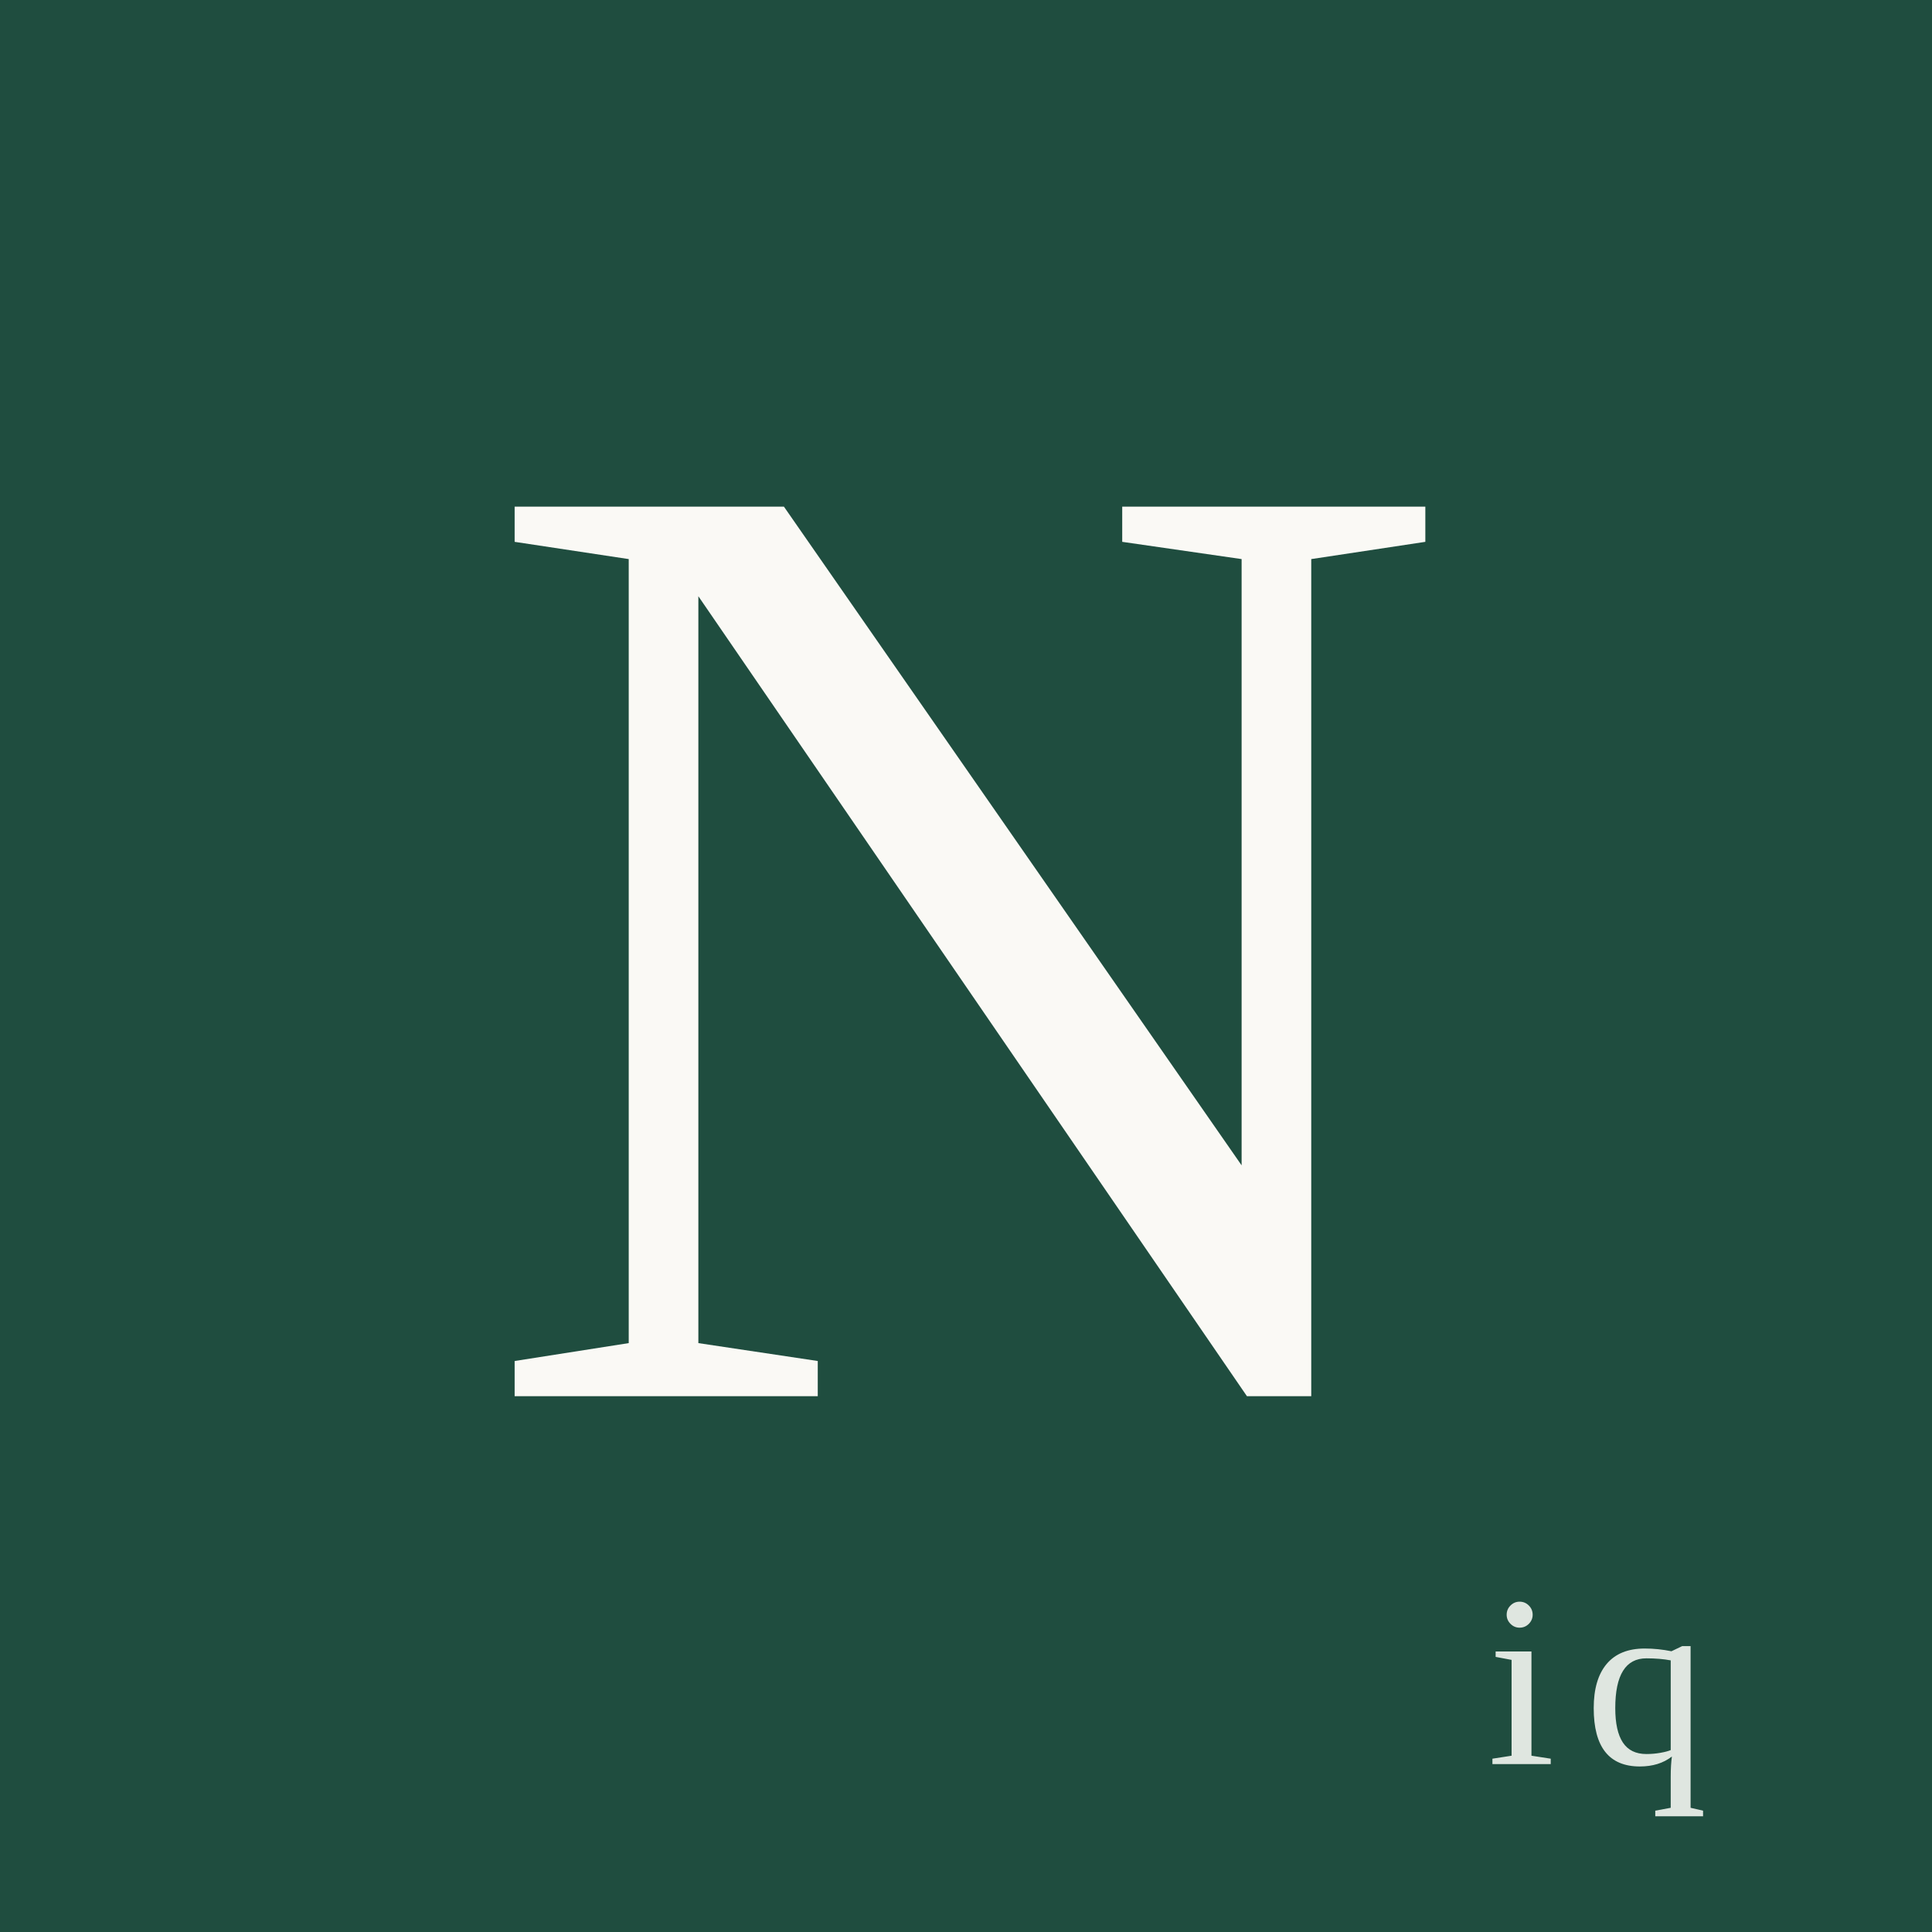
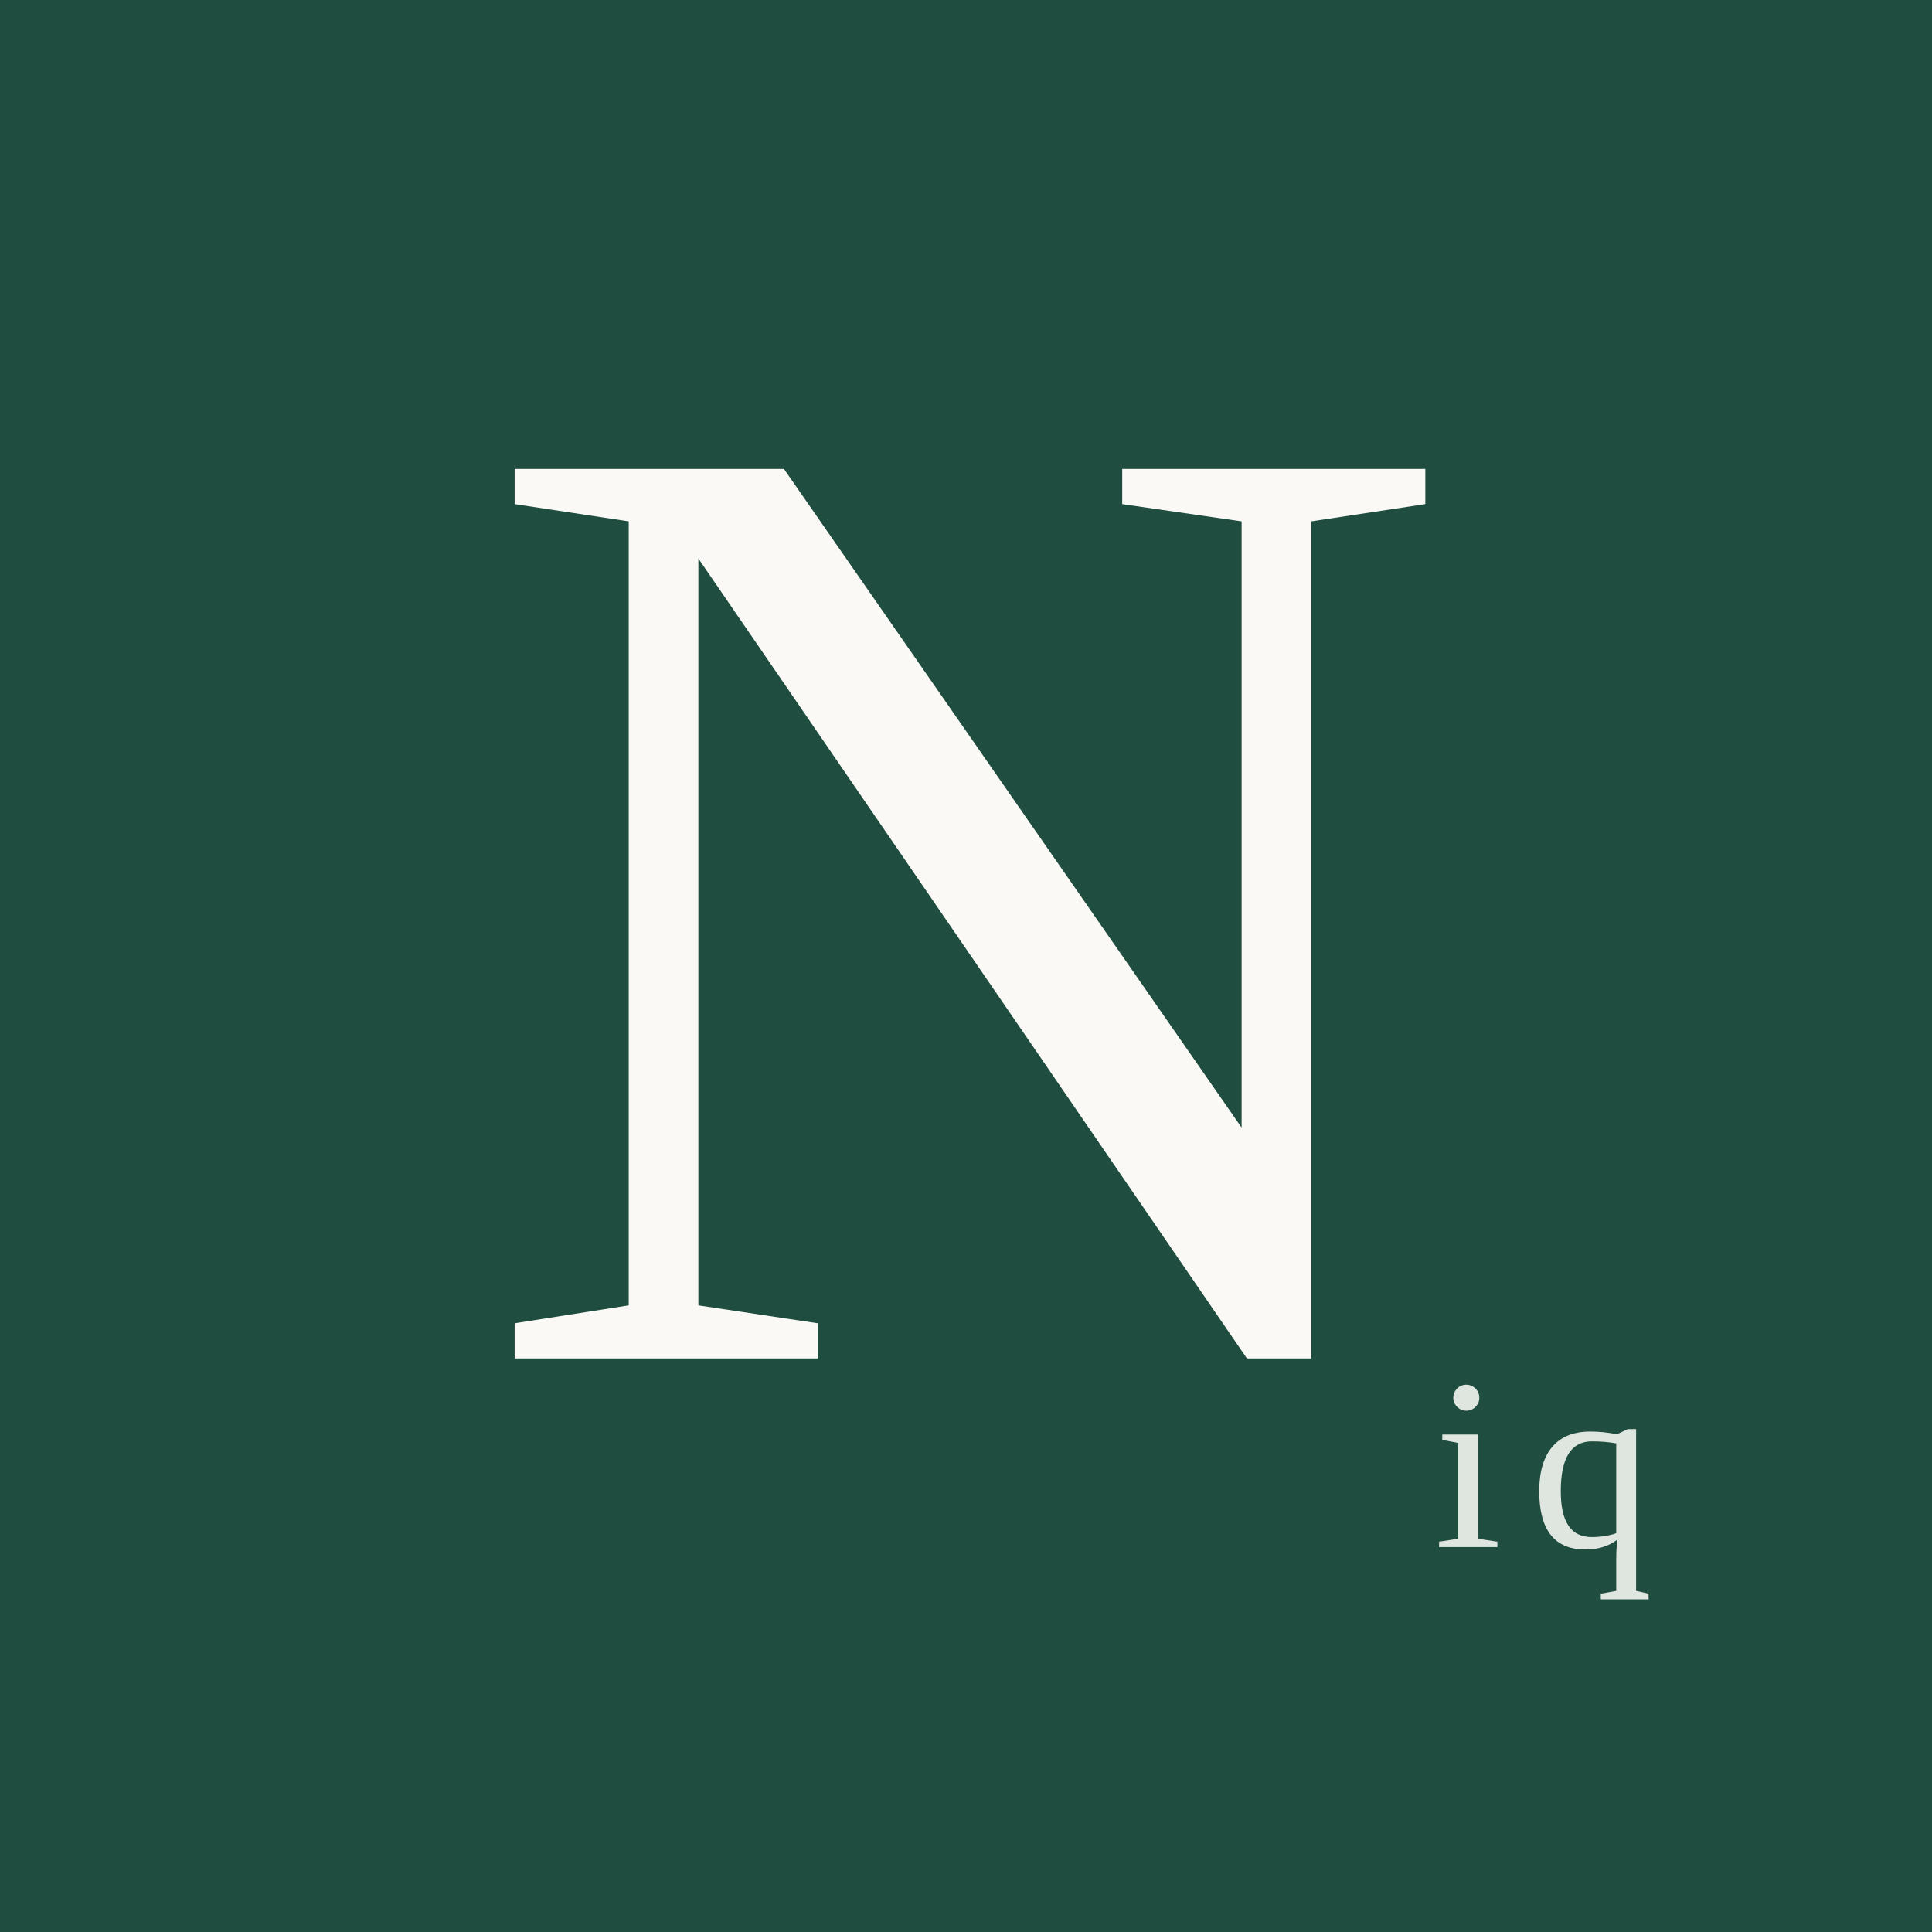
<svg xmlns="http://www.w3.org/2000/svg" viewBox="0 0 1024 1024" width="1024" height="1024">
  <defs />
  <rect width="1024" height="1024" fill="#1F4D3F" />
-   <text x="512" y="740" class="serif" font-size="720" letter-spacing="-22" fill="#FAF9F5" text-anchor="middle">N</text>
-   <text x="905" y="935" class="mono" font-size="130" letter-spacing="15.6" fill="#DFE6E0" text-anchor="end">iq</text>
+   <text x="512" y="720" class="serif" font-size="720" letter-spacing="-22" fill="#FAF9F5" text-anchor="middle">N</text>
+   <text x="760" y="820" class="mono" font-size="130" letter-spacing="15" fill="#DFE6E0" text-anchor="start">iq</text>
</svg>
